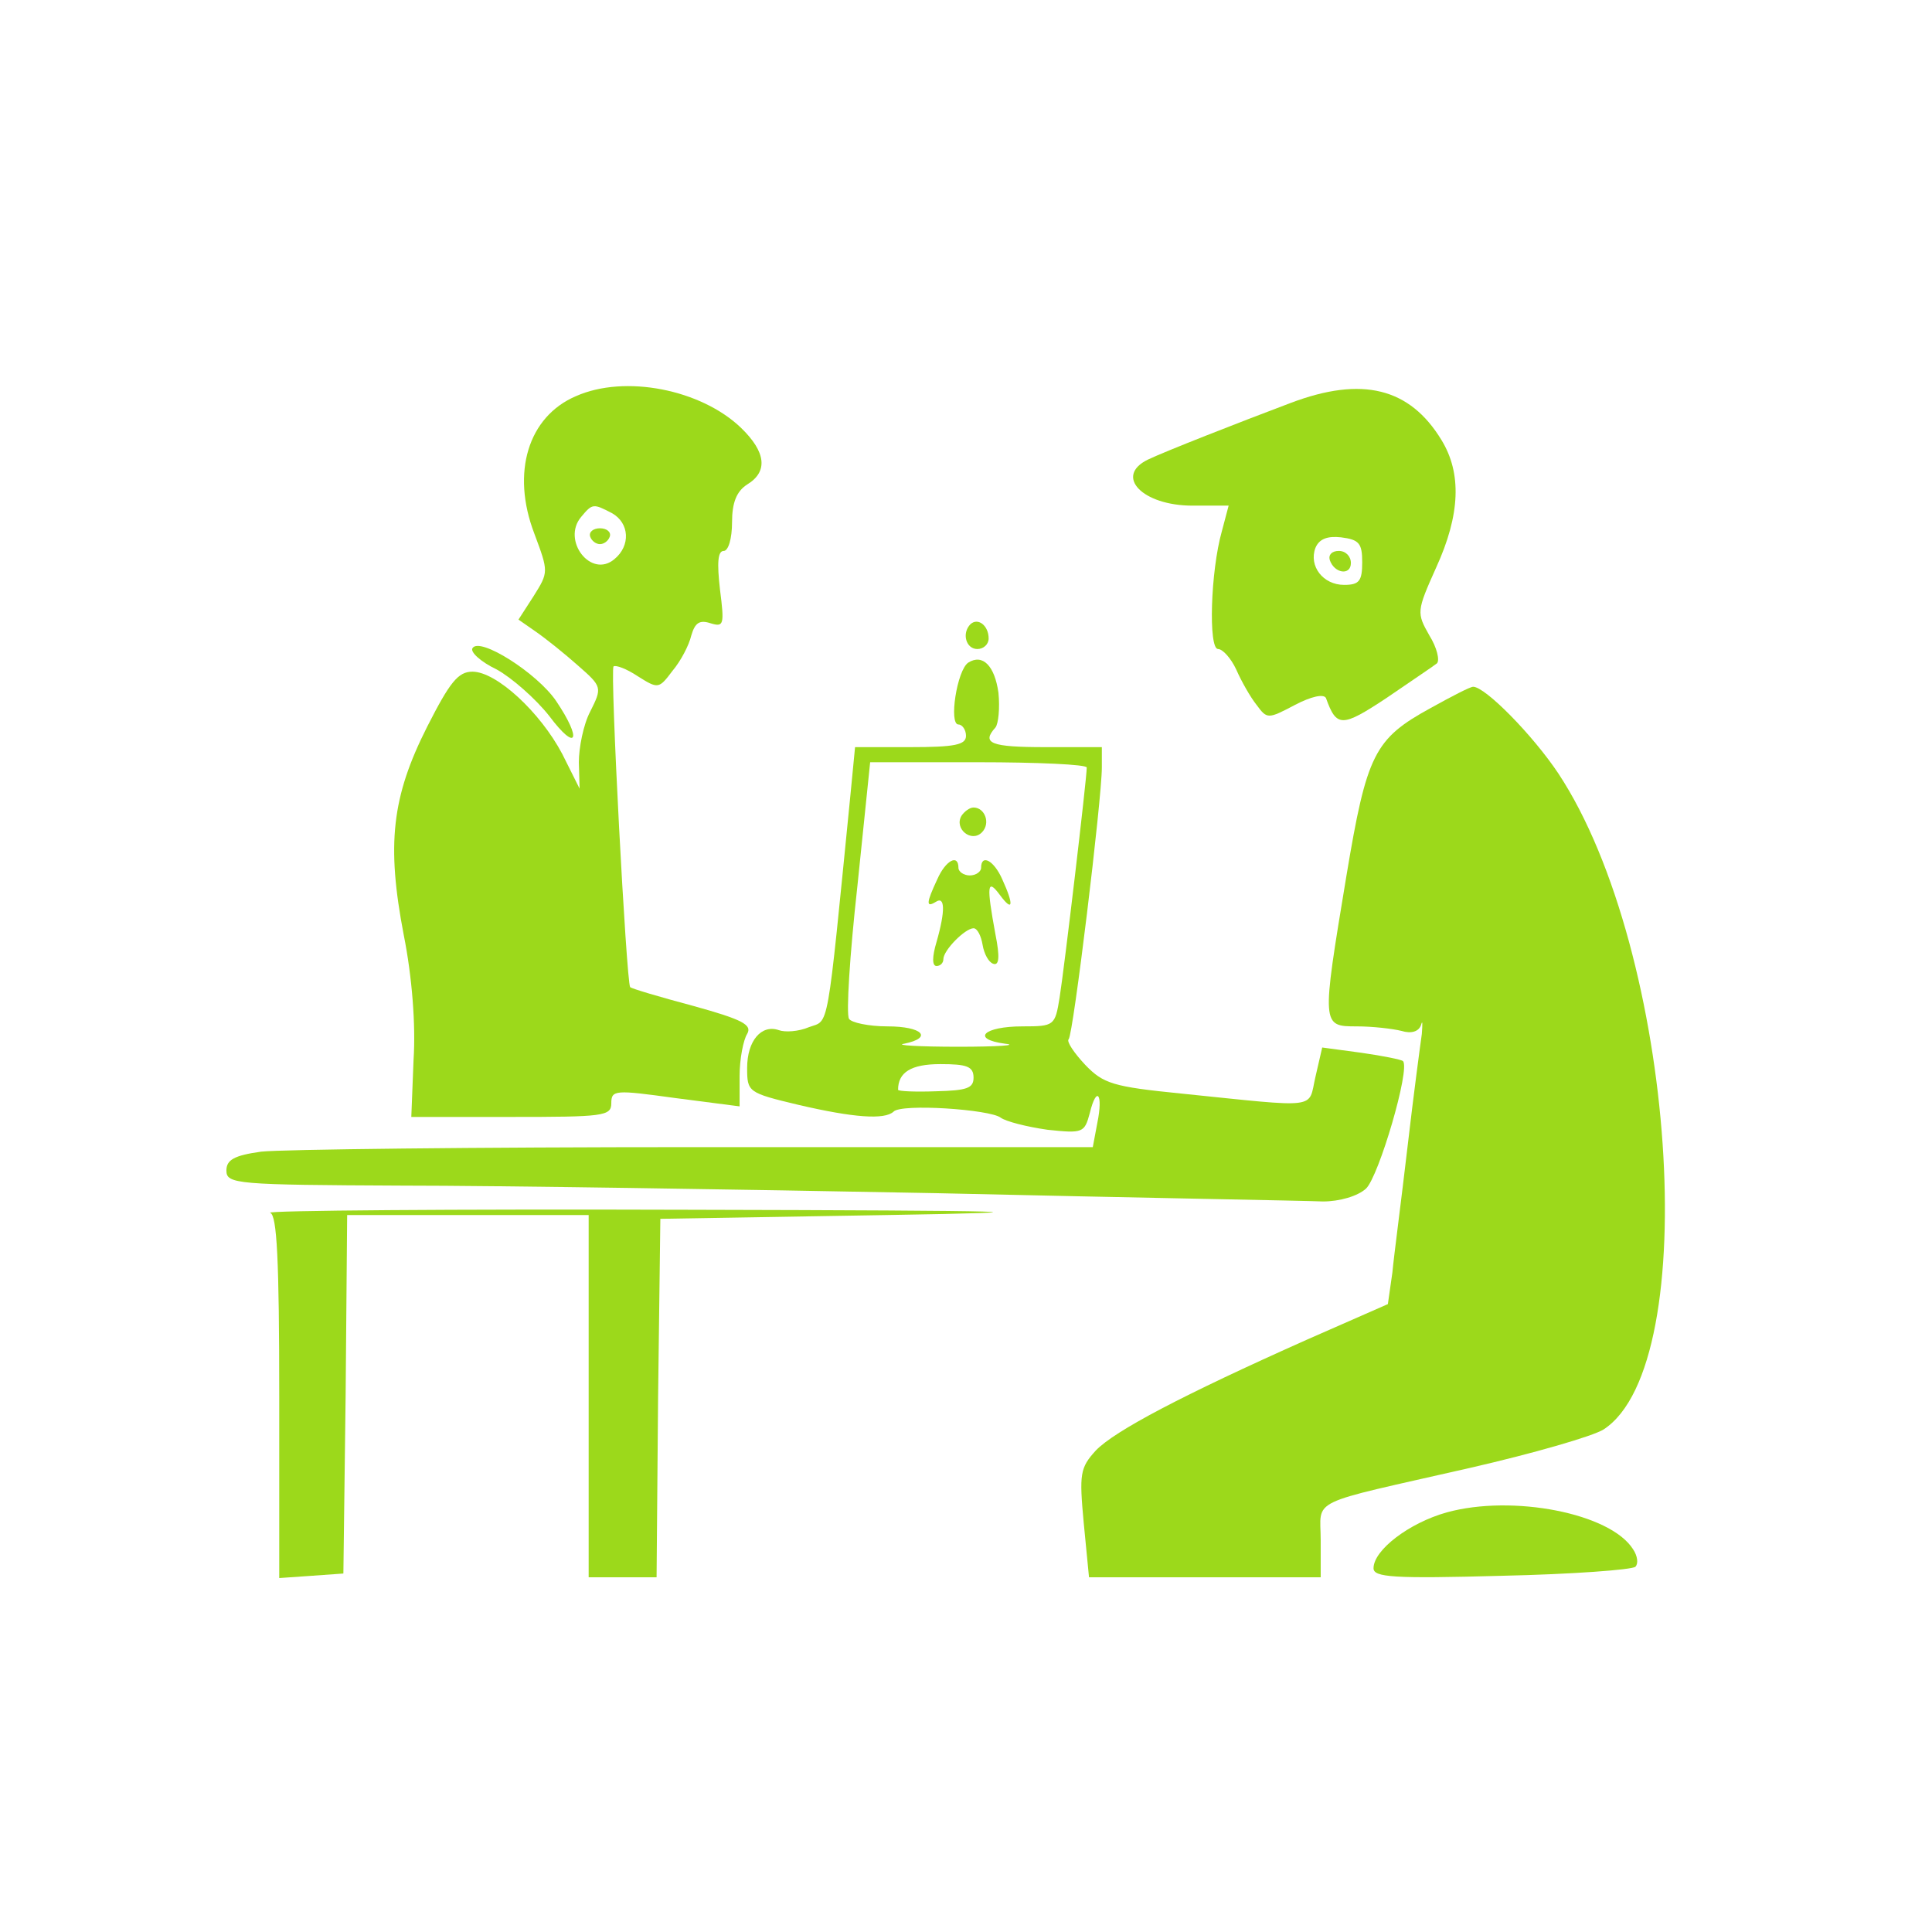
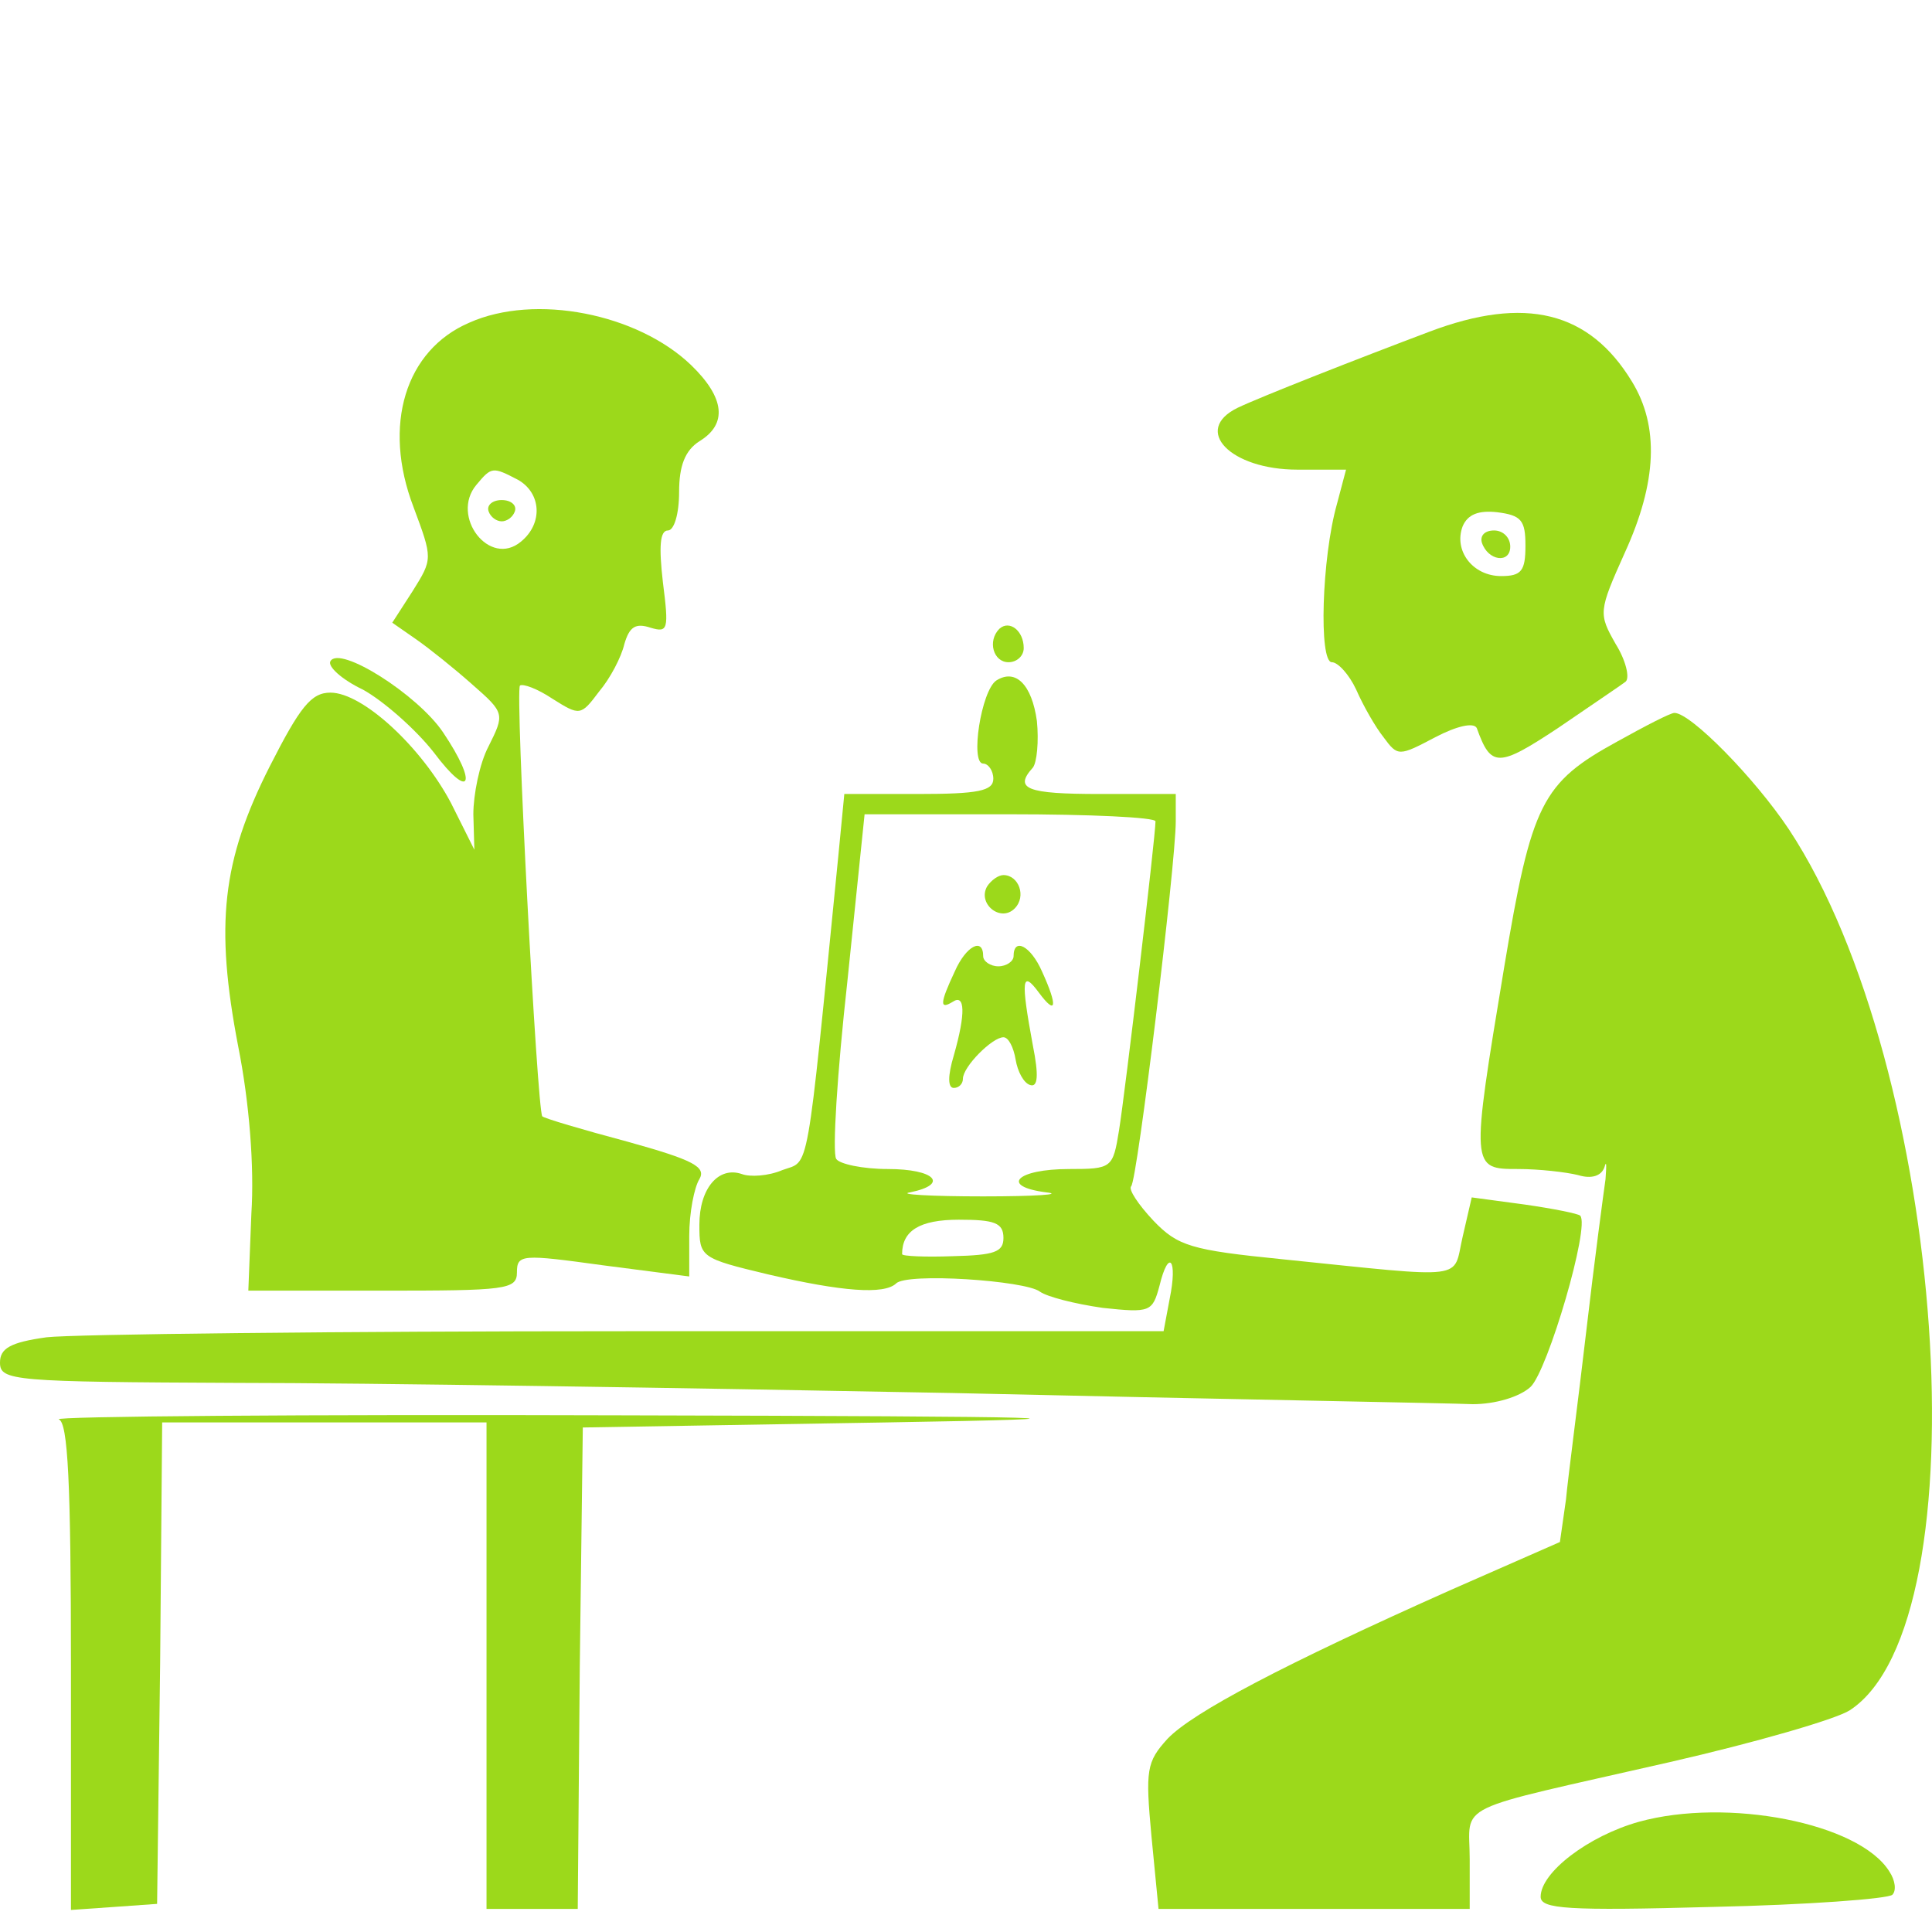
- <svg xmlns="http://www.w3.org/2000/svg" version="1.0" width="256pt" height="256pt" viewBox="0 0 256 256" preserveAspectRatio="xMidYMid meet">
+ <svg xmlns="http://www.w3.org/2000/svg" version="1.0" preserveAspectRatio="xMidYMid meet" width="240pt" height="240pt" viewBox="30 37 190.61 157.94">
  <g transform="translate(0,256) scale(0.1,-0.1)" fill="#9CD91B" stroke="none">
    <path d="M763 2035 c-63 -27 -86 -101 -55 -182 19 -51 19 -51 -1 -83 l-20 -31 23 -16 c13 -9 38 -29 56 -45 32 -28 32 -29 16 -61 -9 -17 -15 -48 -15 -67 l1 -35 -23 46 c-29 55 -87 109 -119 109 -19 0 -30 -14 -60 -73 -47 -93 -54 -156 -31 -276 11 -55 16 -119 13 -165 l-3 -76 132 0 c122 0 133 1 133 18 0 18 5 18 85 7 l85 -11 0 40 c0 23 5 48 10 56 7 12 -6 19 -71 37 -45 12 -82 23 -84 25 -5 6 -27 420 -22 425 3 2 17 -3 32 -13 27 -17 28 -17 46 7 11 13 22 34 25 47 5 17 11 21 26 16 17 -5 18 -2 12 45 -4 35 -3 51 5 51 6 0 11 16 11 38 0 26 6 41 20 50 28 17 25 43 -8 75 -53 51 -154 71 -219 42z m48 -155 c23 -13 25 -43 3 -61 -31 -26 -70 25 -44 56 15 18 16 18 41 5z" />
    <path d="M782 1849 c2 -6 8 -10 13 -10 5 0 11 4 13 10 2 6 -4 11 -13 11 -9 0 -15 -5 -13 -11z" />
    <path d="M1710 2026 c-69 -26 -166 -64 -189 -75 -45 -22 -7 -61 59 -61 l48 0 -9 -34 c-15 -53 -18 -156 -5 -156 6 0 17 -12 24 -27 7 -16 19 -37 27 -47 14 -19 15 -19 51 0 21 11 38 15 41 9 14 -39 21 -39 80 0 32 22 62 42 67 46 4 4 0 21 -10 37 -17 30 -17 32 9 90 32 70 34 125 7 169 -42 69 -105 85 -200 49z m95 -211 c0 -25 -4 -30 -24 -30 -28 0 -47 25 -38 49 5 12 16 16 34 14 24 -3 28 -8 28 -33z" />
    <path d="M1762 1818 c6 -18 28 -21 28 -4 0 9 -7 16 -16 16 -9 0 -14 -5 -12 -12z" />
    <path d="M1286 1733 c-12 -12 -6 -33 9 -33 8 0 15 6 15 14 0 17 -14 28 -24 19z" />
    <path d="M626 1701 c-3 -5 11 -18 32 -28 20 -11 52 -39 70 -62 36 -48 44 -32 9 20 -25 37 -102 86 -111 70z" />
    <path d="M1283 1682 c-15 -10 -26 -82 -13 -82 5 0 10 -7 10 -15 0 -12 -15 -15 -74 -15 l-73 0 -6 -62 c-32 -322 -28 -299 -55 -309 -14 -6 -32 -7 -40 -4 -23 8 -42 -14 -42 -50 0 -32 1 -33 68 -49 73 -17 114 -20 126 -9 10 11 128 3 142 -8 7 -5 34 -12 62 -16 47 -5 49 -4 56 22 9 37 18 26 10 -13 l-6 -32 -528 0 c-290 0 -548 -3 -574 -6 -36 -5 -46 -11 -46 -25 0 -18 13 -19 233 -20 127 0 446 -5 707 -10 261 -6 492 -10 513 -11 22 0 46 7 57 17 17 16 59 159 49 169 -2 2 -27 7 -55 11 l-52 7 -9 -39 c-10 -43 8 -41 -178 -22 -90 9 -103 13 -127 38 -15 16 -25 31 -22 34 6 5 44 318 44 360 l0 27 -75 0 c-72 0 -85 5 -66 26 4 5 6 26 4 46 -5 36 -21 52 -40 40z m157 -139 c0 -15 -30 -268 -36 -305 -6 -37 -7 -38 -49 -38 -52 0 -69 -17 -23 -23 18 -2 -10 -4 -62 -4 -52 0 -85 2 -72 4 39 8 24 23 -22 23 -25 0 -48 5 -51 10 -4 6 1 85 11 175 l17 165 143 0 c79 0 144 -3 144 -7z m-150 -411 c0 -14 -9 -17 -50 -18 -27 -1 -50 0 -50 2 0 23 17 34 56 34 35 0 44 -3 44 -18z" />
    <path d="M1274 1479 c-10 -17 13 -36 27 -22 12 12 4 33 -11 33 -5 0 -12 -5 -16 -11z" />
    <path d="M1242 1395 c-15 -32 -15 -38 -2 -30 12 8 13 -11 1 -53 -6 -20 -6 -32 0 -32 5 0 9 4 9 9 0 12 29 41 40 41 5 0 10 -10 12 -22 2 -12 8 -23 14 -25 8 -3 9 9 3 39 -12 65 -11 75 6 52 17 -23 19 -14 3 21 -11 25 -28 34 -28 15 0 -5 -7 -10 -15 -10 -8 0 -15 5 -15 10 0 19 -17 10 -28 -15z" />
    <path d="M1896 1622 c-75 -41 -85 -61 -112 -223 -33 -199 -33 -199 14 -199 20 0 47 -3 59 -6 13 -4 23 -1 26 8 2 7 2 2 1 -12 -2 -14 -11 -81 -19 -150 -8 -69 -18 -144 -20 -166 l-6 -42 -107 -47 c-166 -74 -255 -121 -280 -147 -21 -23 -22 -31 -16 -96 l7 -72 153 0 154 0 0 49 c0 57 -21 46 198 96 83 19 163 42 177 51 133 87 95 634 -60 869 -34 51 -97 115 -113 115 -4 0 -29 -13 -56 -28z" />
    <path d="M358 953 c9 -3 12 -62 12 -244 l0 -240 43 3 42 3 3 238 2 237 160 0 160 0 0 -240 0 -240 45 0 45 0 2 238 3 237 300 5 c240 4 187 6 -265 7 -311 1 -559 -1 -552 -4z" />
    <path d="M1917 556 c-50 -14 -97 -50 -97 -74 0 -12 26 -14 170 -10 93 2 173 8 177 12 4 4 3 14 -3 23 -30 48 -160 73 -247 49z" />
  </g>
</svg>
